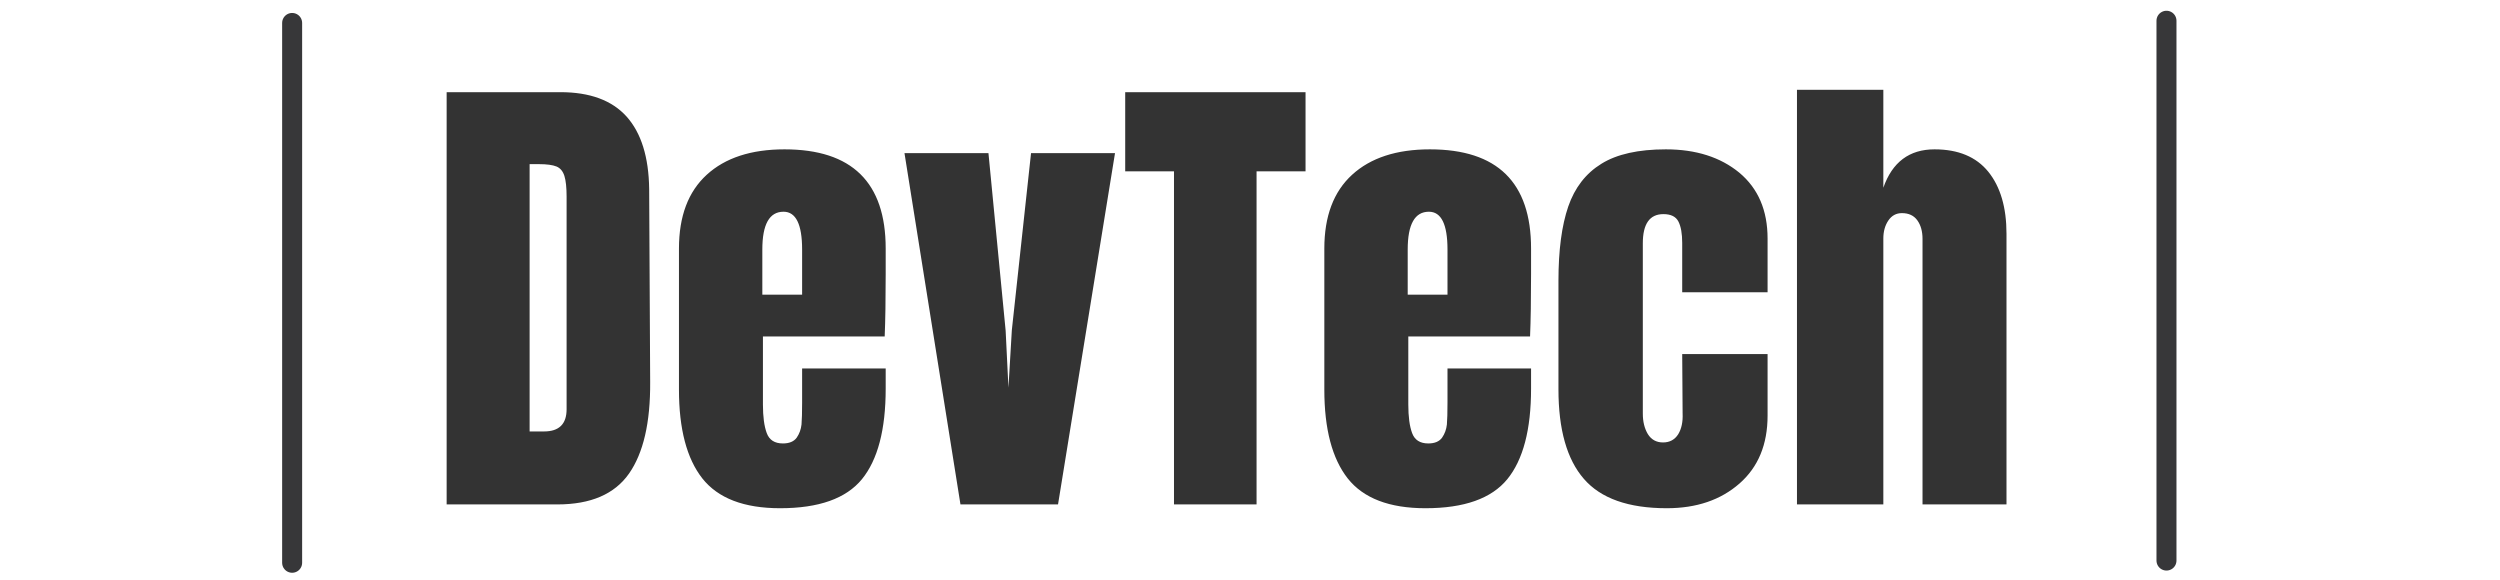
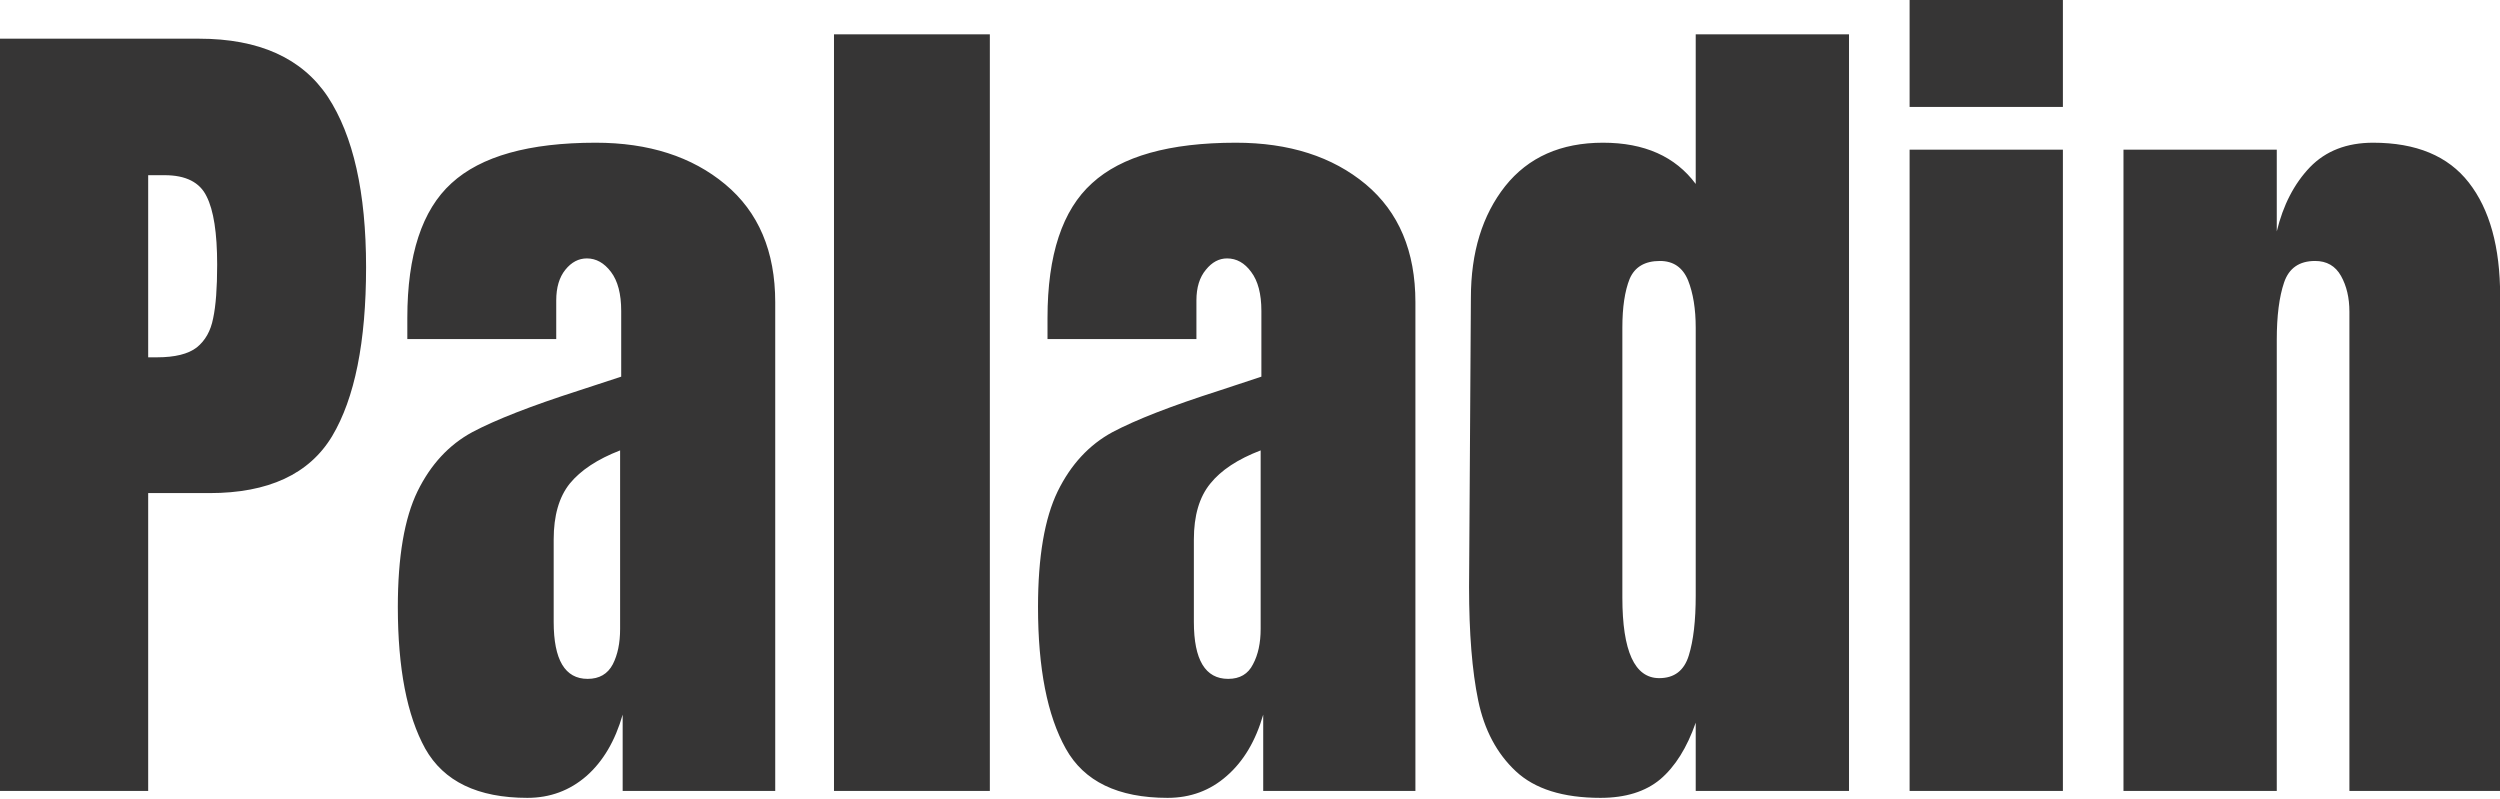
- <svg xmlns="http://www.w3.org/2000/svg" xmlns:xlink="http://www.w3.org/1999/xlink" viewBox="0 0 125.044 29" width="125.044" height="29" version="1.1" id="svg19">
-   <defs id="defs23">
-     <linearGradient id="linearGradient1440">
-       <stop style="stop-color:#d3c333;stop-opacity:1;" offset="0" id="stop1436" />
-       <stop style="stop-color:#d3c333;stop-opacity:0;" offset="1" id="stop1438" />
-     </linearGradient>
-     <linearGradient xlink:href="#linearGradient1440" id="linearGradient1442" x1="107.9" y1="14.911" x2="108.9" y2="14.911" gradientUnits="userSpaceOnUse" />
-     <linearGradient xlink:href="#linearGradient1440" id="linearGradient2511" gradientUnits="userSpaceOnUse" x1="107.9" y1="14.911" x2="108.9" y2="14.911" />
-   </defs>
-   <path fill="#e7ecec" fill-rule="nonzero" d="M 22.34,25.23 V 4.61 h 5.69 q 2.21,0 3.31,1.22 1.1,1.23 1.13,3.63 v 0 l 0.05,9.65 q 0.02,3.04 -1.06,4.58 -1.08,1.54 -3.58,1.54 v 0 z m 4.15,-3.65 h 0.72 q 1.13,0 1.13,-1.11 v 0 -10.63 q 0,-0.69 -0.11,-1.04 -0.11,-0.35 -0.39,-0.47 -0.29,-0.12 -0.89,-0.12 v 0 h -0.46 z m 12.53,3.84 q -2.71,0 -3.89,-1.49 -1.17,-1.49 -1.17,-4.44 v 0 -7.06 q 0,-2.42 1.39,-3.69 1.39,-1.27 3.89,-1.27 v 0 q 5.06,0 5.06,4.96 v 0 1.28 q 0,1.92 -0.05,3.12 v 0 h -6.09 v 3.4 q 0,0.92 0.19,1.43 0.19,0.52 0.81,0.52 v 0 q 0.48,0 0.69,-0.29 0.2,-0.29 0.24,-0.66 0.03,-0.37 0.03,-1.09 v 0 -1.71 h 4.18 v 1.01 q 0,3.07 -1.19,4.53 -1.19,1.45 -4.09,1.45 z m -0.89,-10.68 h 1.99 v -2.26 q 0,-1.89 -0.93,-1.89 v 0 q -1.06,0 -1.06,1.89 v 0 z m 14.79,10.49 h -4.88 l -2.8,-17.57 h 4.2 l 0.86,8.88 0.14,2.85 0.17,-2.88 0.96,-8.85 h 4.2 z m 9.93,0 h -4.13 V 8.57 h -2.44 v -3.96 h 9.02 v 3.96 h -2.45 z m 8.45,0.19 q -2.71,0 -3.89,-1.49 -1.17,-1.49 -1.17,-4.44 v 0 -7.06 q 0,-2.42 1.39,-3.69 1.39,-1.27 3.89,-1.27 v 0 q 5.06,0 5.06,4.96 v 0 1.28 q 0,1.92 -0.05,3.12 v 0 h -6.09 v 3.4 q 0,0.92 0.19,1.43 0.19,0.52 0.81,0.52 v 0 q 0.48,0 0.69,-0.29 0.2,-0.29 0.24,-0.66 0.03,-0.37 0.03,-1.09 v 0 -1.71 h 4.18 v 1.01 q 0,3.07 -1.19,4.53 -1.19,1.45 -4.09,1.45 z m -0.89,-10.68 h 1.99 v -2.26 q 0,-1.89 -0.93,-1.89 v 0 q -1.06,0 -1.06,1.89 v 0 z m 12.96,10.68 q -2.88,0 -4.15,-1.47 -1.27,-1.46 -1.27,-4.48 v 0 -5.43 q 0,-2.28 0.49,-3.71 0.49,-1.42 1.66,-2.14 1.16,-0.72 3.22,-0.72 v 0 q 2.26,0 3.68,1.17 1.41,1.18 1.41,3.29 v 0 2.69 h -4.27 v -2.47 q 0,-0.7 -0.19,-1.07 -0.19,-0.37 -0.75,-0.37 v 0 q -1.03,0 -1.03,1.46 v 0 8.52 q 0,0.6 0.25,1.02 0.26,0.42 0.76,0.42 v 0 q 0.5,0 0.76,-0.41 0.25,-0.41 0.22,-1.05 v 0 l -0.02,-2.96 h 4.27 v 3.08 q 0,2.16 -1.4,3.39 -1.41,1.24 -3.64,1.24 z m 6.51,-0.19 V 4.49 h 4.32 v 4.9 q 0.67,-1.92 2.56,-1.92 v 0 q 1.78,0 2.69,1.12 0.91,1.13 0.91,3.1 v 0 13.54 h -4.2 v -13.28 q 0,-0.57 -0.26,-0.93 -0.26,-0.36 -0.77,-0.36 v 0 q -0.43,0 -0.68,0.37 -0.25,0.37 -0.25,0.9 v 0 13.3 z" id="path17" style="fill:#333333" />
-   <line x1="108.362" y1="1.038" x2="108.362" y2="28.038" stroke="#e7ecec" stroke-linecap="round" id="line15-3" style="fill:url(#linearGradient1442);fill-opacity:1;stroke:#000103;stroke-opacity:0.785" />
-   <line x1="14.612" y1="1.148" x2="14.612" y2="28.148" stroke="#e7ecec" stroke-linecap="round" id="line15-3-8" style="fill:url(#linearGradient2511);fill-opacity:1;stroke:#000103;stroke-opacity:0.785" />
+ <svg xmlns="http://www.w3.org/2000/svg" viewBox="0 0 68.496 21.864" width="68.496" height="21.864">
+   <path fill="#363535" fill-rule="nonzero" d="M0 21.67L0 1.06L5.45 1.06Q7.92 1.06 8.98 2.65Q10.03 4.25 10.03 7.32L10.03 7.32Q10.03 10.39 9.10 11.95Q8.16 13.51 5.74 13.51L5.74 13.51L4.06 13.51L4.06 21.67L0 21.67ZM4.06 9.79L4.30 9.79Q5.04 9.79 5.39 9.52Q5.74 9.24 5.84 8.72Q5.95 8.21 5.95 7.25L5.95 7.25Q5.95 5.95 5.66 5.38Q5.38 4.80 4.51 4.80L4.51 4.80L4.06 4.80L4.06 9.79ZM14.45 21.86Q12.41 21.86 11.65 20.51Q10.90 19.15 10.90 16.63L10.90 16.63Q10.90 14.57 11.44 13.46Q11.98 12.36 12.94 11.84Q13.90 11.33 15.86 10.70L15.86 10.70L17.02 10.32L17.02 10.27L17.02 8.52Q17.02 7.82 16.74 7.45Q16.46 7.08 16.08 7.08L16.08 7.08Q15.74 7.08 15.49 7.39Q15.24 7.70 15.24 8.23L15.24 8.23L15.24 9.29L11.16 9.29L11.16 8.71Q11.16 6.12 12.37 5.02Q13.58 3.91 16.32 3.91L16.32 3.91Q18.50 3.91 19.87 5.05Q21.24 6.19 21.24 8.28L21.24 8.28L21.24 21.67L17.06 21.67L17.06 19.58Q16.75 20.66 16.07 21.26Q15.38 21.86 14.45 21.86L14.45 21.86ZM16.10 18.60Q16.58 18.60 16.79 18.20Q16.99 17.81 16.99 17.23L16.99 17.23L16.99 12.34Q16.06 12.70 15.61 13.25Q15.17 13.80 15.17 14.78L15.17 14.78L15.17 17.04Q15.17 18.60 16.10 18.60L16.10 18.60ZM27.12 21.67L22.85 21.67L22.85 0.94L27.12 0.94L27.12 21.67ZM31.99 21.86Q29.95 21.86 29.20 20.51Q28.44 19.15 28.44 16.63L28.44 16.63Q28.44 14.57 28.98 13.46Q29.52 12.36 30.48 11.84Q31.44 11.33 33.41 10.70L33.41 10.70L34.56 10.32L34.56 10.27L34.56 8.52Q34.56 7.82 34.28 7.45Q34.01 7.08 33.62 7.08L33.62 7.08Q33.29 7.08 33.04 7.39Q32.78 7.70 32.78 8.23L32.78 8.23L32.78 9.29L28.70 9.29L28.70 8.71Q28.70 6.12 29.92 5.02Q31.13 3.91 33.86 3.91L33.86 3.91Q36.05 3.91 37.42 5.05Q38.78 6.19 38.78 8.28L38.78 8.28L38.78 21.67L34.61 21.67L34.61 19.58Q34.30 20.66 33.61 21.26Q32.93 21.86 31.99 21.86L31.99 21.86ZM33.65 18.60Q34.13 18.60 34.33 18.20Q34.54 17.81 34.54 17.23L34.54 17.23L34.54 12.34Q33.60 12.70 33.16 13.25Q32.71 13.80 32.71 14.78L32.71 14.78L32.71 17.04Q32.71 18.60 33.65 18.60L33.65 18.60ZM43.85 21.86Q42.31 21.86 41.53 21.13Q40.75 20.40 40.50 19.19Q40.25 17.98 40.25 16.08L40.25 16.08L40.30 8.16Q40.30 6.29 41.24 5.10Q42.19 3.91 43.92 3.91L43.92 3.91Q45.62 3.91 46.46 5.04L46.46 5.04L46.46 0.94L50.66 0.94L50.66 21.67L46.46 21.67L46.46 19.80Q46.10 20.83 45.49 21.35Q44.88 21.86 43.85 21.86L43.85 21.86ZM45.46 18.58Q46.08 18.58 46.27 17.96Q46.46 17.35 46.46 16.32L46.46 16.32L46.46 15.58L46.46 8.98Q46.46 8.21 46.25 7.68Q46.03 7.15 45.48 7.15L45.48 7.15Q44.86 7.15 44.65 7.64Q44.45 8.14 44.45 8.98L44.45 8.98L44.45 16.37Q44.45 18.58 45.46 18.58L45.46 18.58ZM56.52 2.93L52.32 2.93L52.32 0L56.52 0L56.52 2.93ZM56.52 21.67L52.32 21.67L52.32 4.10L56.52 4.10L56.52 21.67ZM58.18 21.67L58.18 4.10L62.38 4.10L62.38 6.34Q62.64 5.26 63.29 4.58Q63.94 3.91 65.02 3.91L65.02 3.91Q66.79 3.91 67.64 5.00Q68.50 6.10 68.50 8.11L68.50 8.11L68.50 21.67L64.37 21.67L64.37 8.54Q64.37 7.97 64.14 7.56Q63.91 7.15 63.43 7.15L63.43 7.15Q62.78 7.15 62.58 7.74Q62.38 8.33 62.38 9.31L62.38 9.31L62.38 21.67L58.18 21.67Z" />
</svg>
